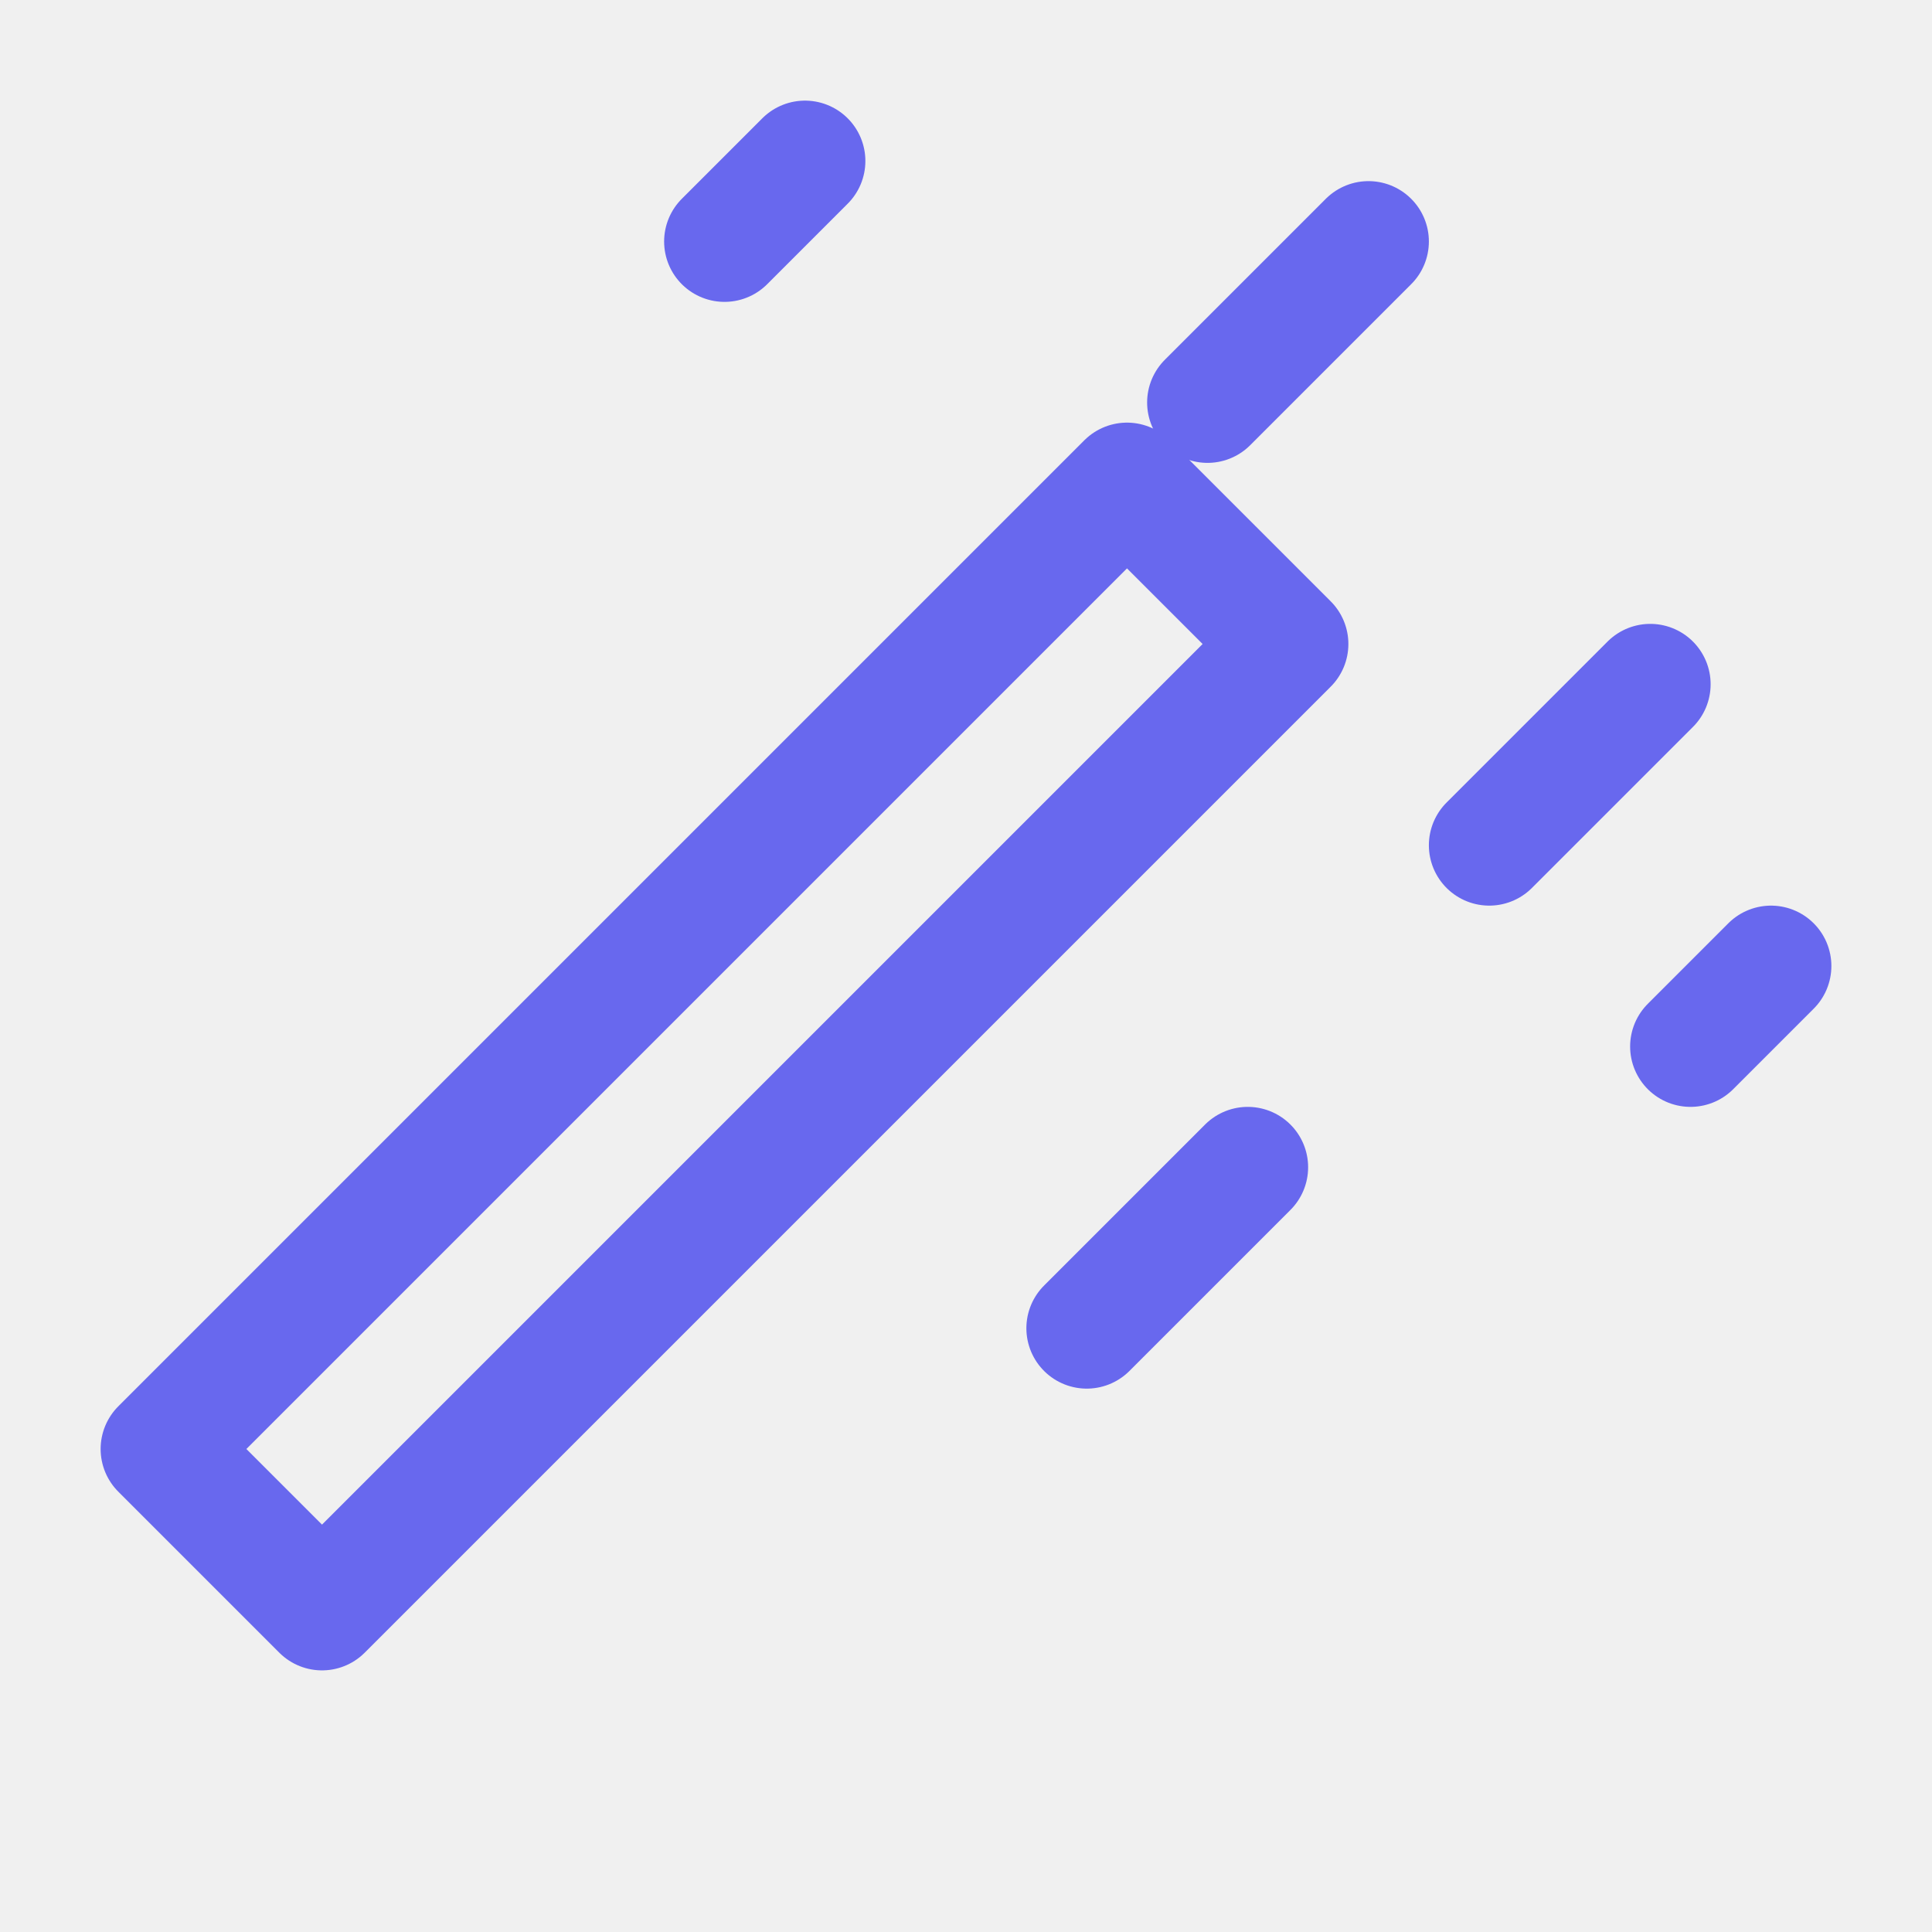
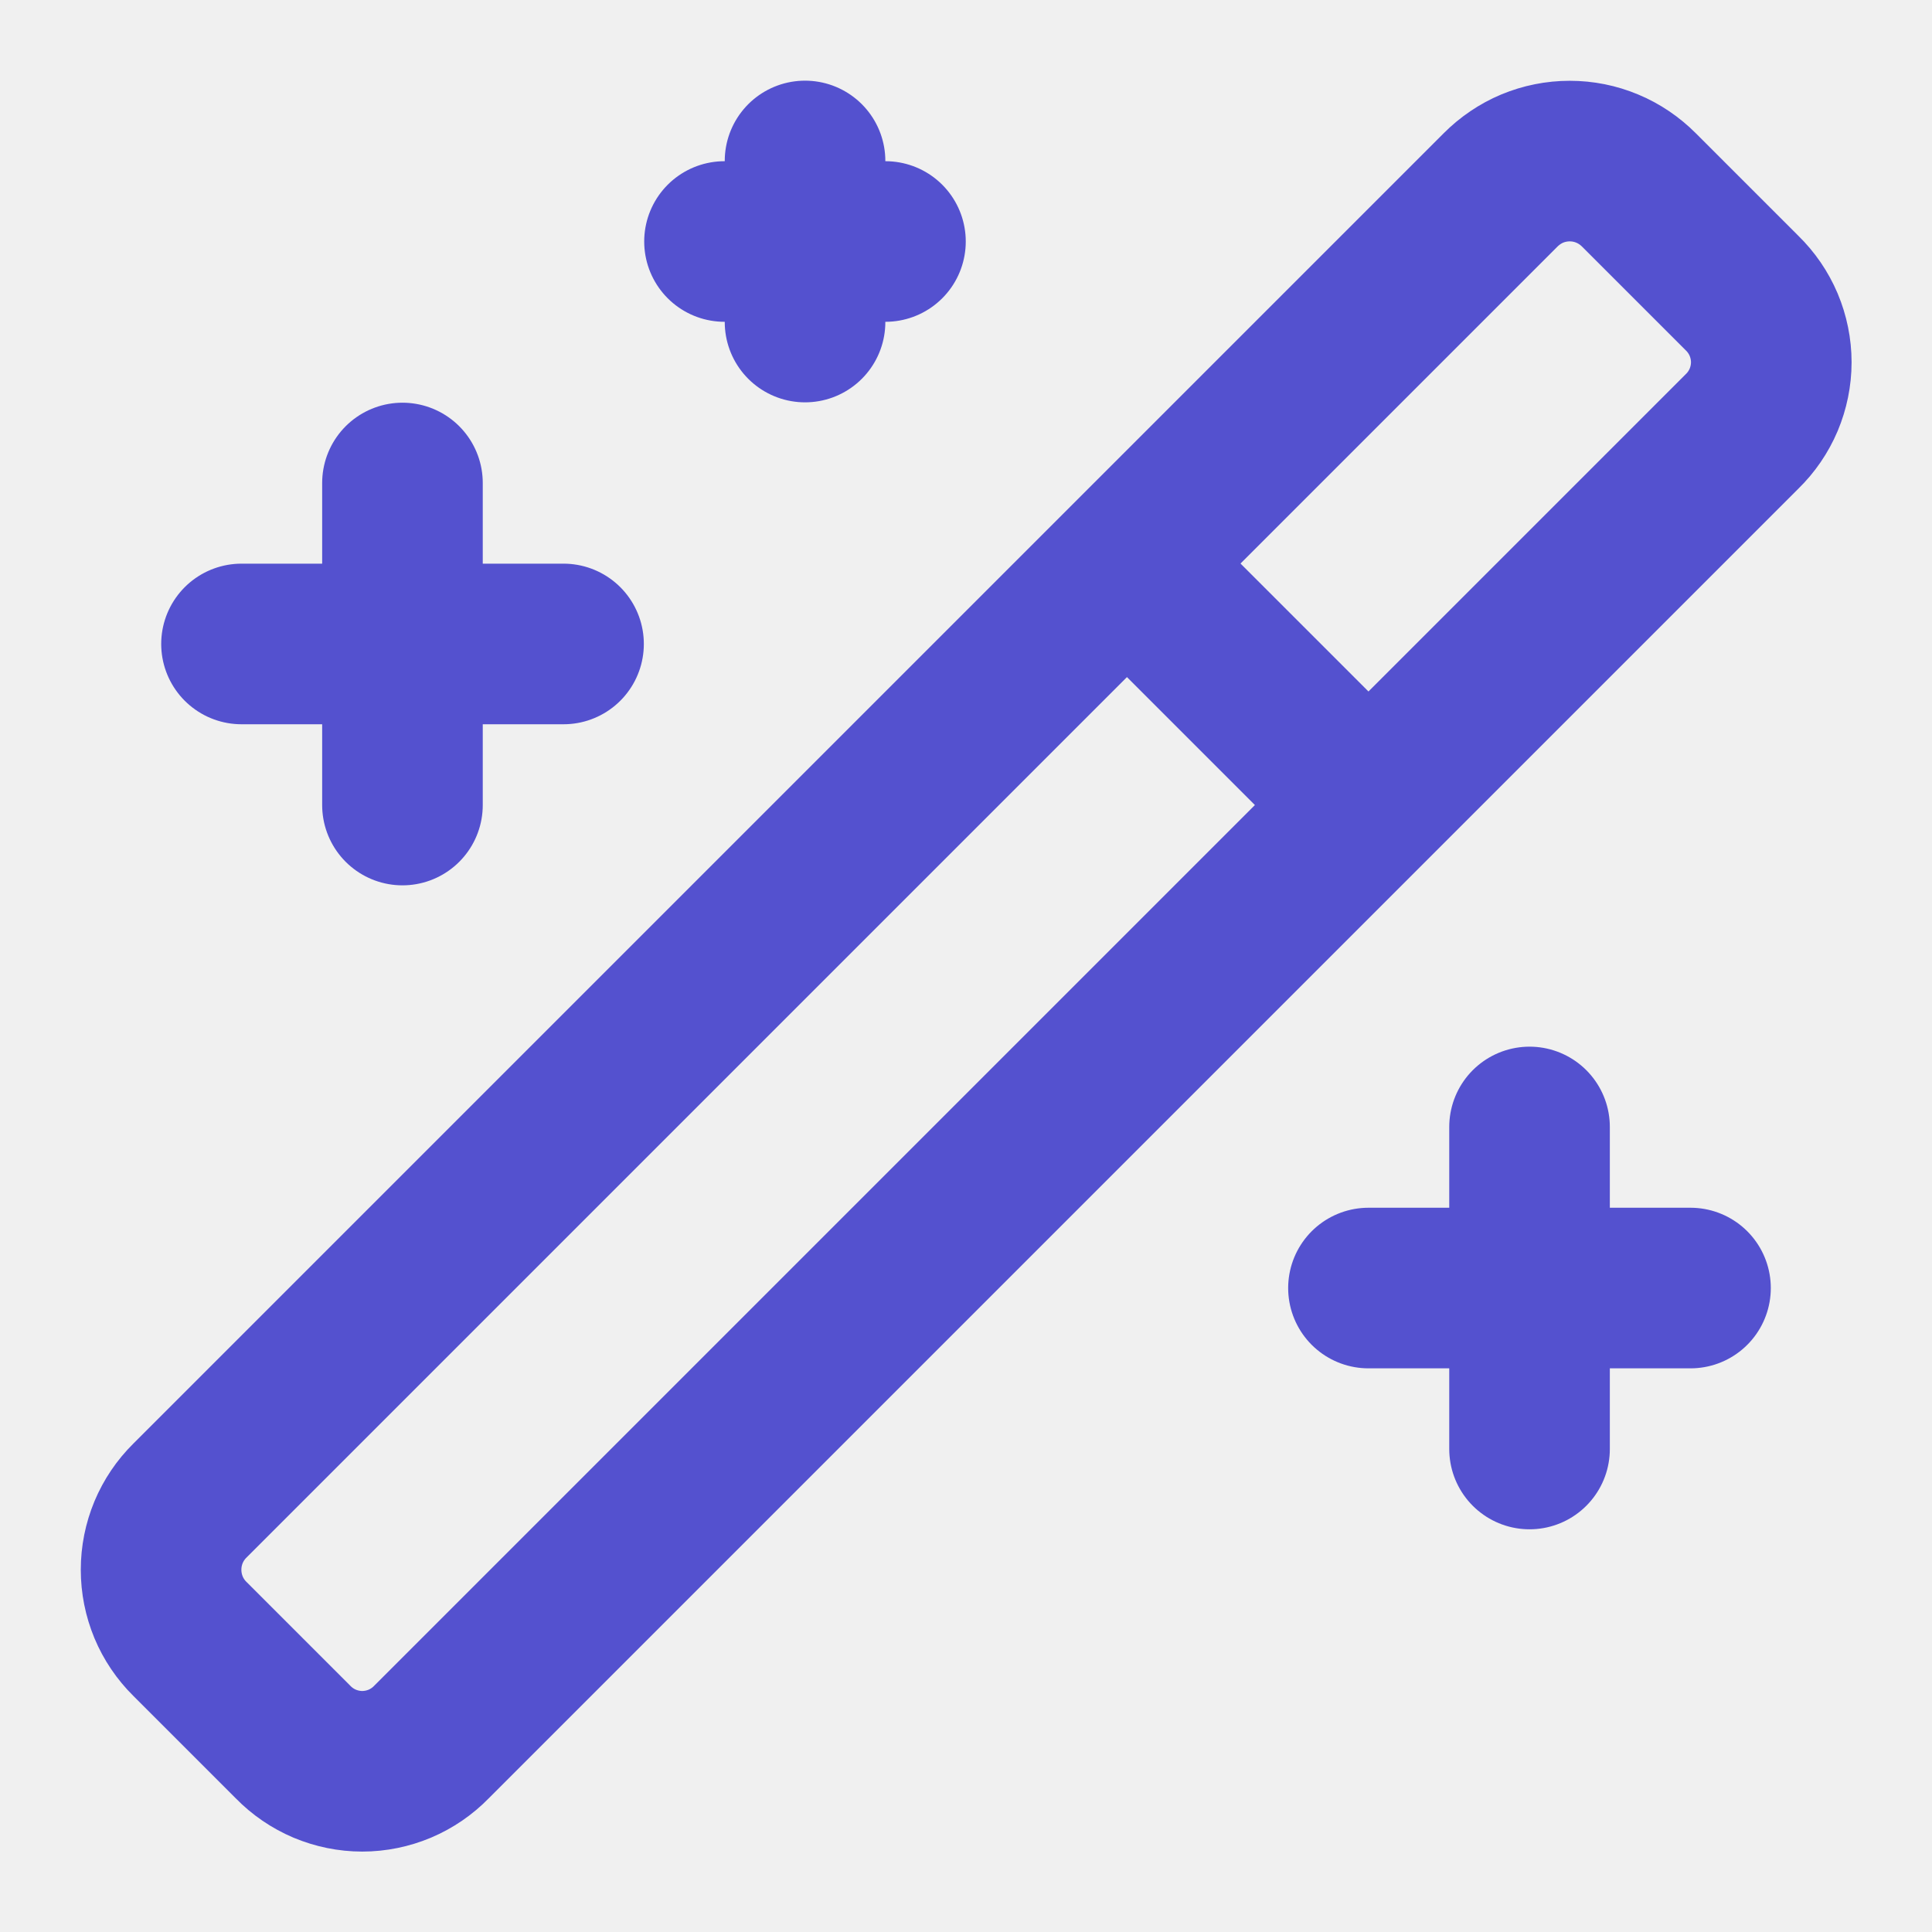
- <svg xmlns="http://www.w3.org/2000/svg" width="24" height="24" viewBox="0 0 24 24" fill="none">
-   <path d="M4 20L16 8L14 6L2 18L4 20Z" stroke="#6868EE" stroke-width="1.5" stroke-linecap="round" stroke-linejoin="round" />
-   <path d="M15 5L17 3M18.5 10.5L20.5 8.5M13.5 16.5L15.5 14.5M9 3L10 2M21 13L22 12" stroke="#6868EE" stroke-width="1.5" stroke-linecap="round" />
+ <svg xmlns="http://www.w3.org/2000/svg" width="16" height="16" viewBox="0 0 16 16" fill="none">
+   <g clip-path="url(#clip0_133_49)">
+     <path d="M9.333 4.667L11.333 6.667M3.333 4V6.667M12.667 9.333V12M6.667 1.333V2.667M4.667 5.333H2M14 10.667H11.333M7.333 2H6M14.427 2.427L13.573 1.573C13.498 1.498 13.409 1.437 13.31 1.396C13.212 1.355 13.107 1.334 13 1.334C12.893 1.334 12.788 1.355 12.689 1.396C12.591 1.437 12.502 1.498 12.427 1.573L1.573 12.427C1.497 12.502 1.437 12.591 1.396 12.689C1.355 12.788 1.334 12.893 1.334 13C1.334 13.107 1.355 13.212 1.396 13.311C1.437 13.409 1.497 13.498 1.573 13.573L2.427 14.427C2.501 14.503 2.59 14.564 2.689 14.606C2.787 14.647 2.893 14.669 3 14.669C3.107 14.669 3.213 14.647 3.311 14.606C3.41 14.564 3.499 14.503 3.573 14.427L14.427 3.573C14.503 3.499 14.564 3.41 14.606 3.311C14.647 3.213 14.669 3.107 14.669 3C14.669 2.893 14.647 2.787 14.606 2.689C14.564 2.59 14.503 2.501 14.427 2.427Z" stroke="#5451CF" stroke-width="1.33" stroke-linecap="round" stroke-linejoin="round" />
+   </g>
+   <defs>
+     <clipPath id="clip0_133_49">
+       <rect width="16" height="16" fill="white" />
+     </clipPath>
+   </defs>
</svg>
